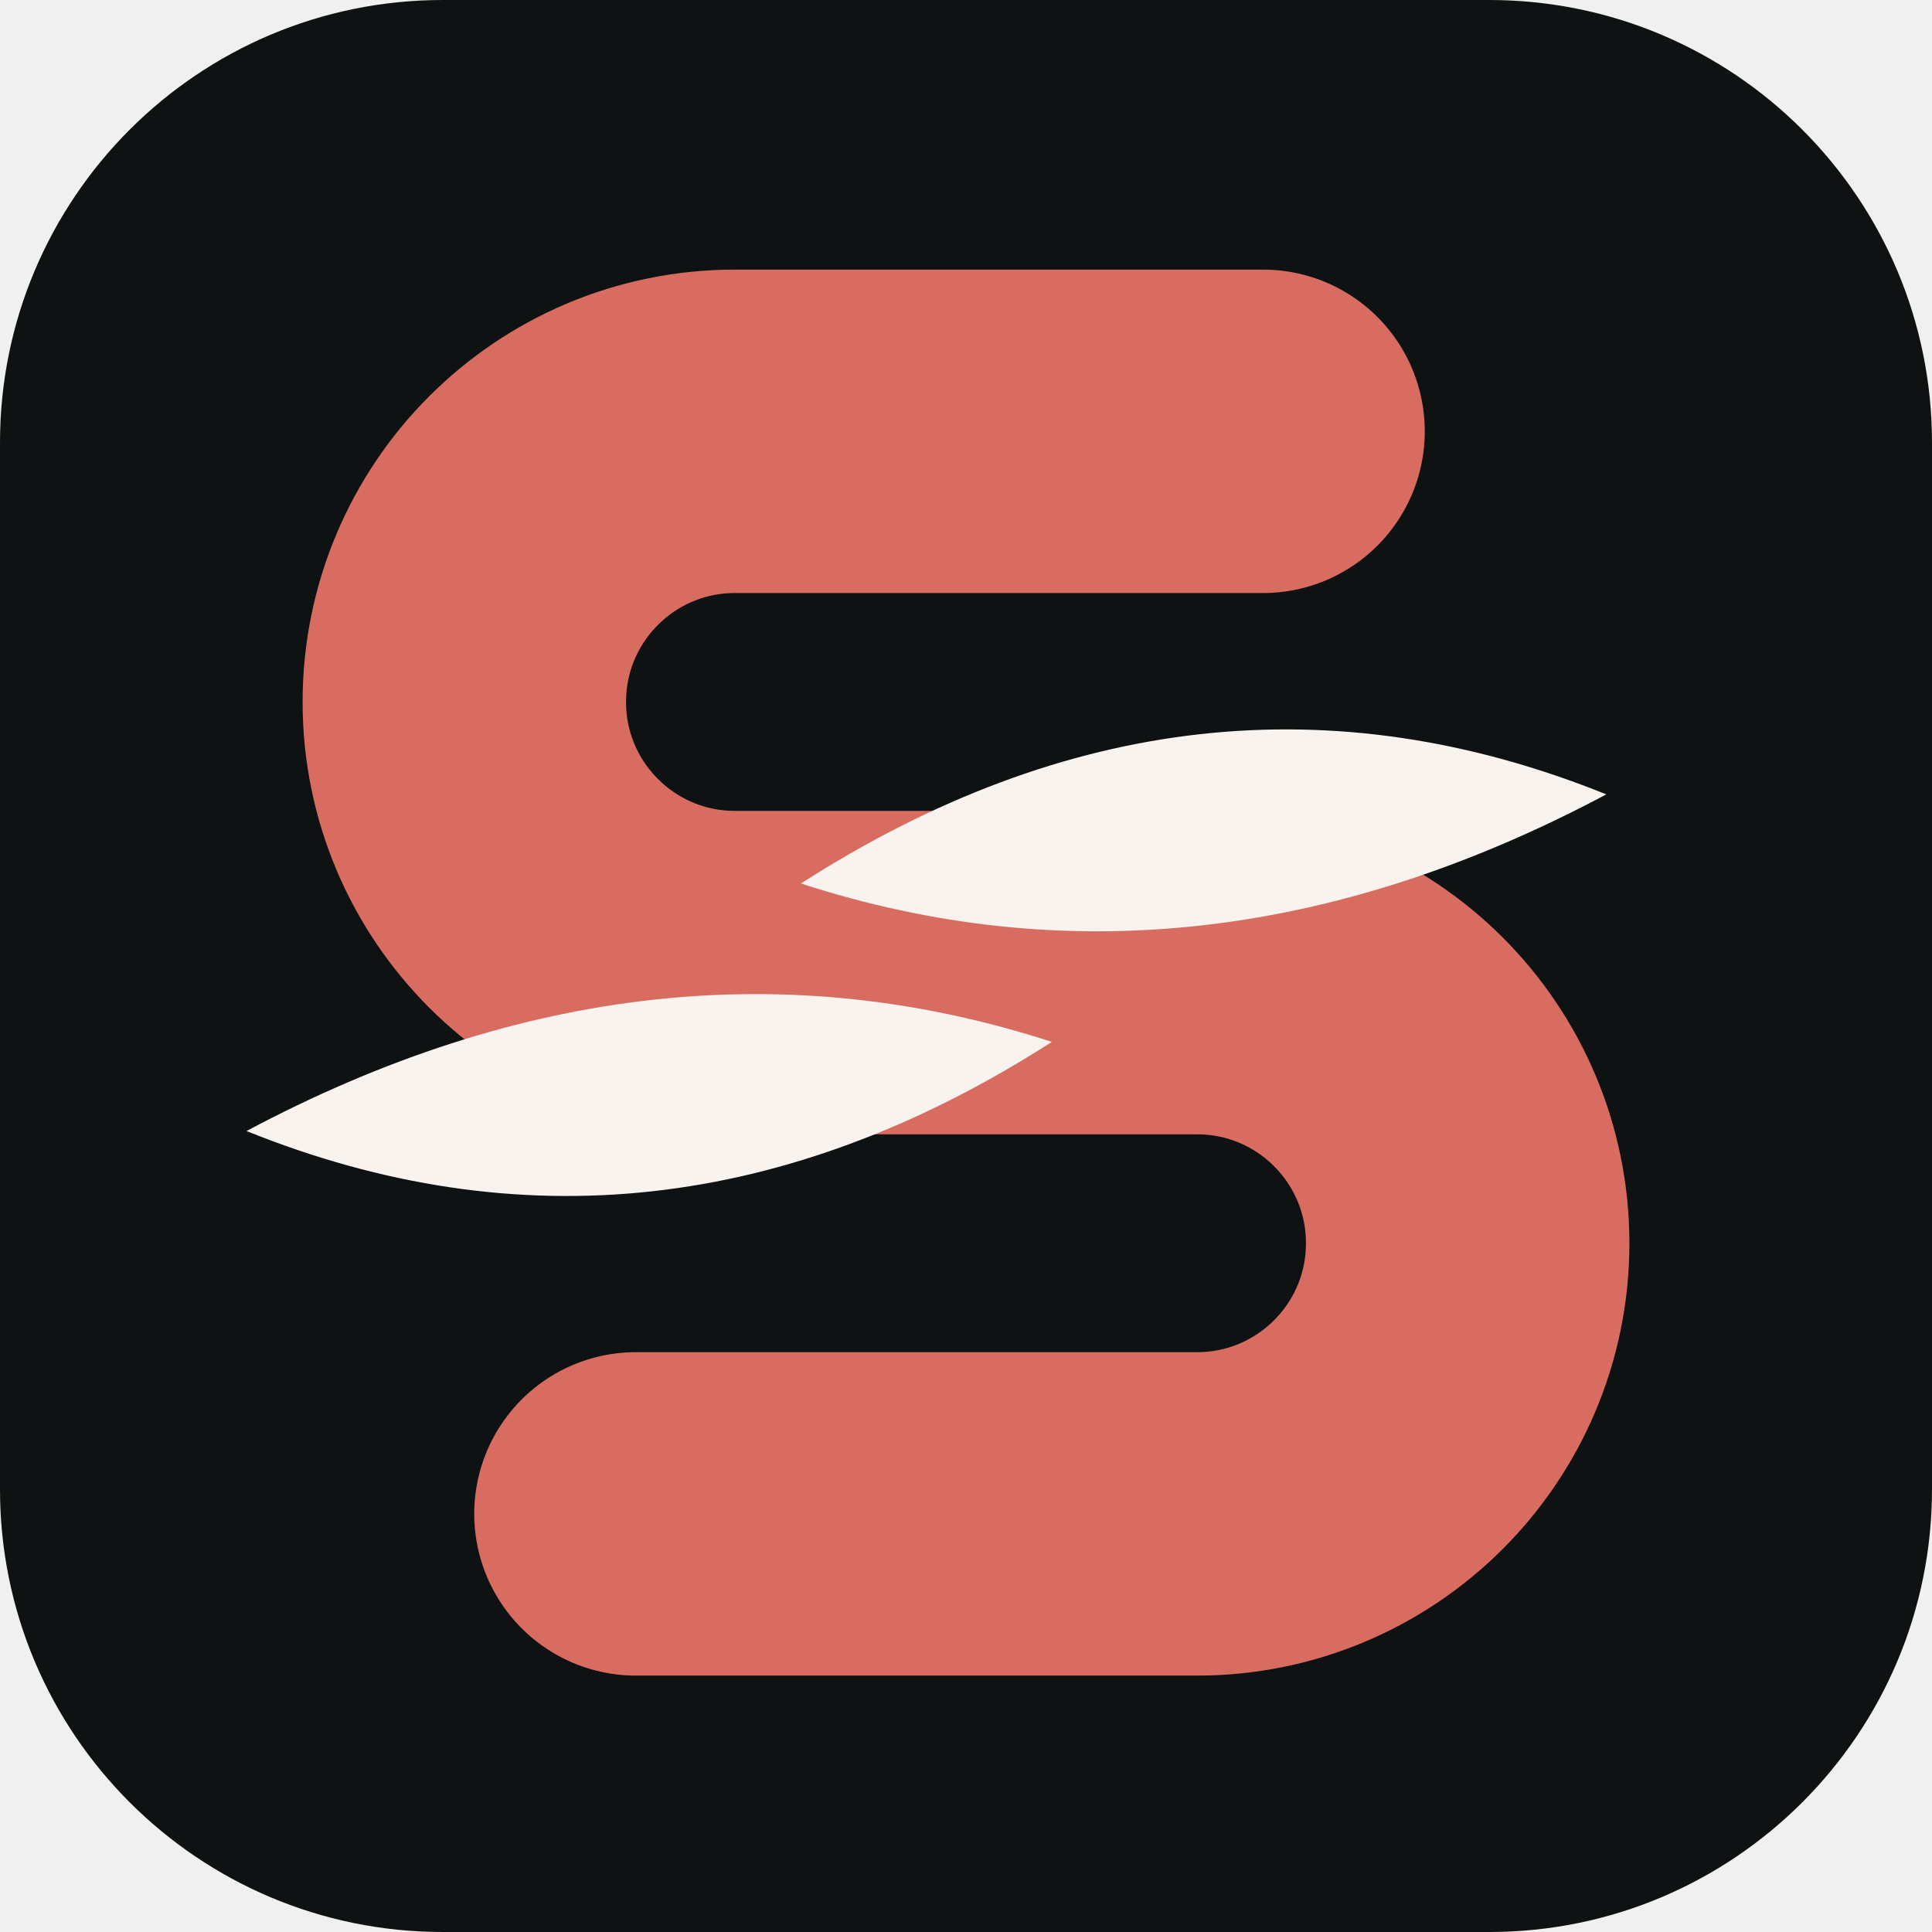
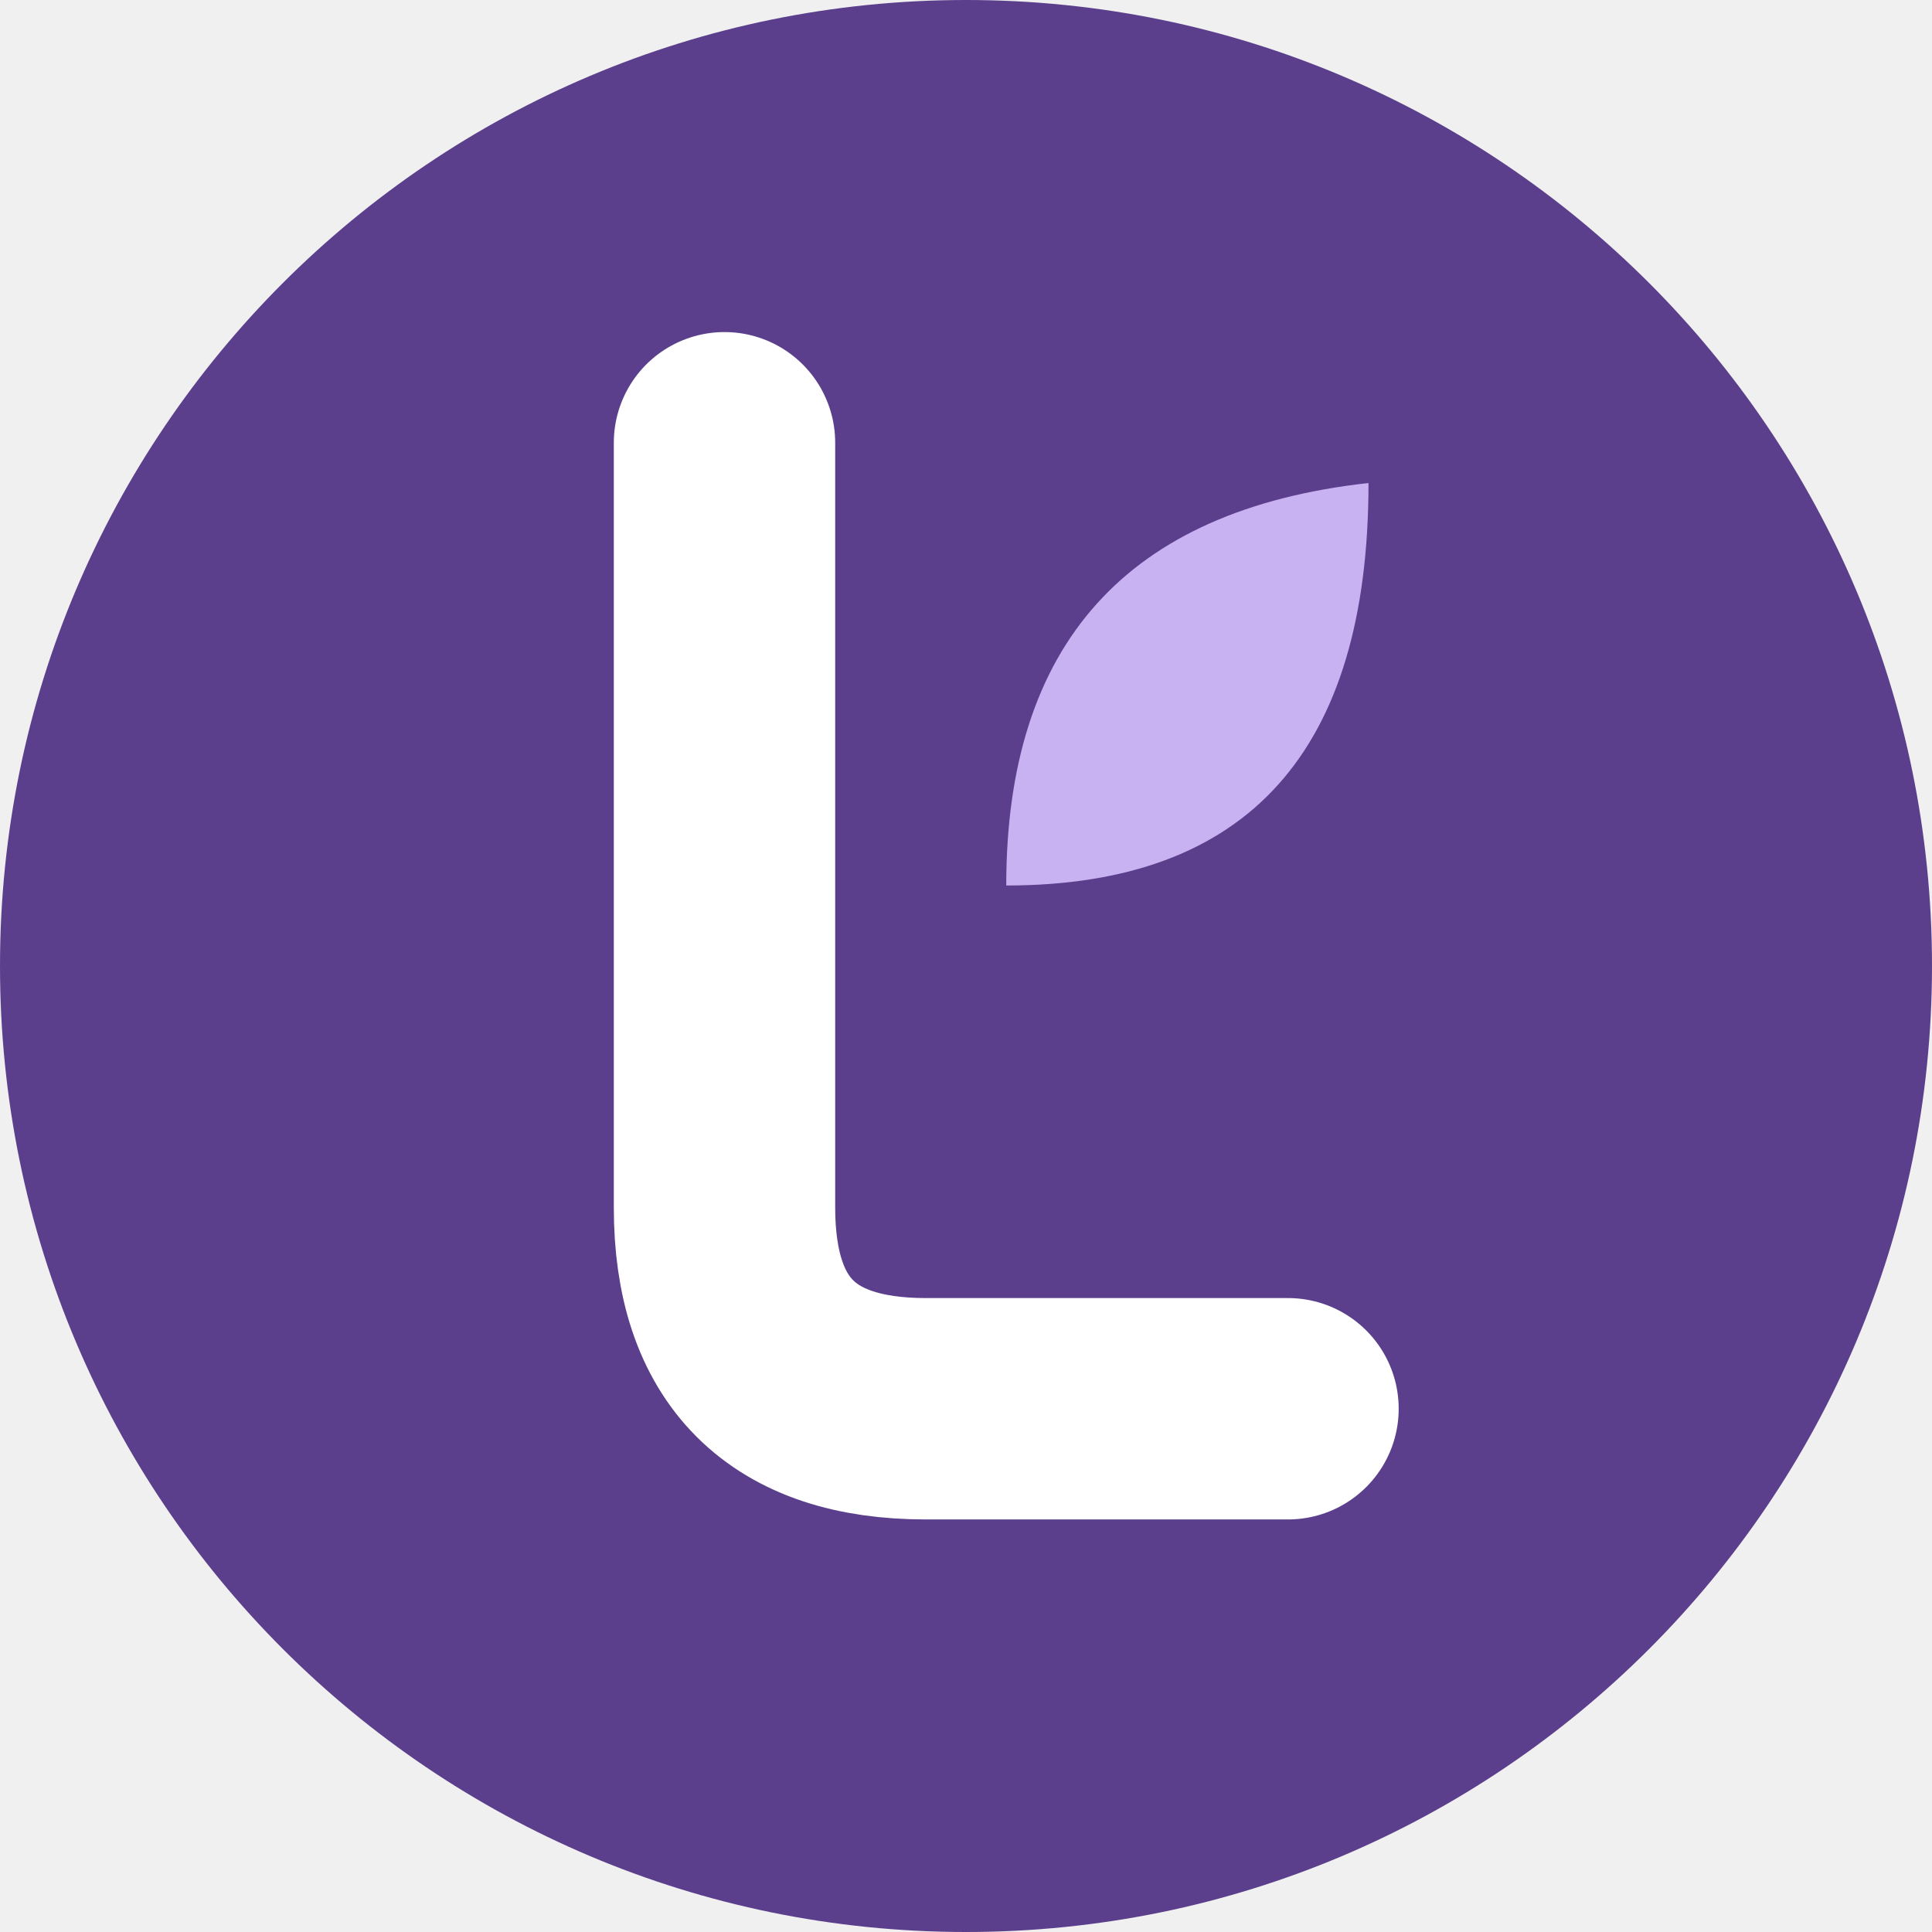
- <svg xmlns="http://www.w3.org/2000/svg" viewBox="0 0 48 48" width="48" height="48">
-   <rect width="48" height="48" rx="11" fill="#0F1212" />
-   <g transform="translate(24 24) scale(0.82) translate(-24 -24)">
-     <path d="M33 7.8H17A8.2 8.2 0 0 0 17 24.2H31A8.2 8.2 0 0 1 31 40.6H14" fill="none" stroke="#D96C61" stroke-width="9.8" stroke-linecap="round" stroke-linejoin="round" />
-     <path d="M19 21.5Q31 13.8 43.4 18.8Q31 25.4 19 21.5Z" fill="#F8F3EE" />
-     <path d="M26.6 26.3Q14.6 34 2.2 29Q14.6 22.4 26.6 26.3Z" fill="#F8F3EE" />
-   </g>
+ <svg xmlns="http://www.w3.org/2000/svg" viewBox="0 0 48 48">
+   <circle cx="24" cy="24" r="24" fill="#5B3F8C" />
+   <path d="M18 11V30Q18 35 23 35H32" stroke="#fff" stroke-width="5.5" stroke-linecap="round" stroke-linejoin="round" fill="none" />
+   <path d="M25 22Q25 13 34 12Q34 22 25 22Z" fill="#C9B2F2" />
</svg>
